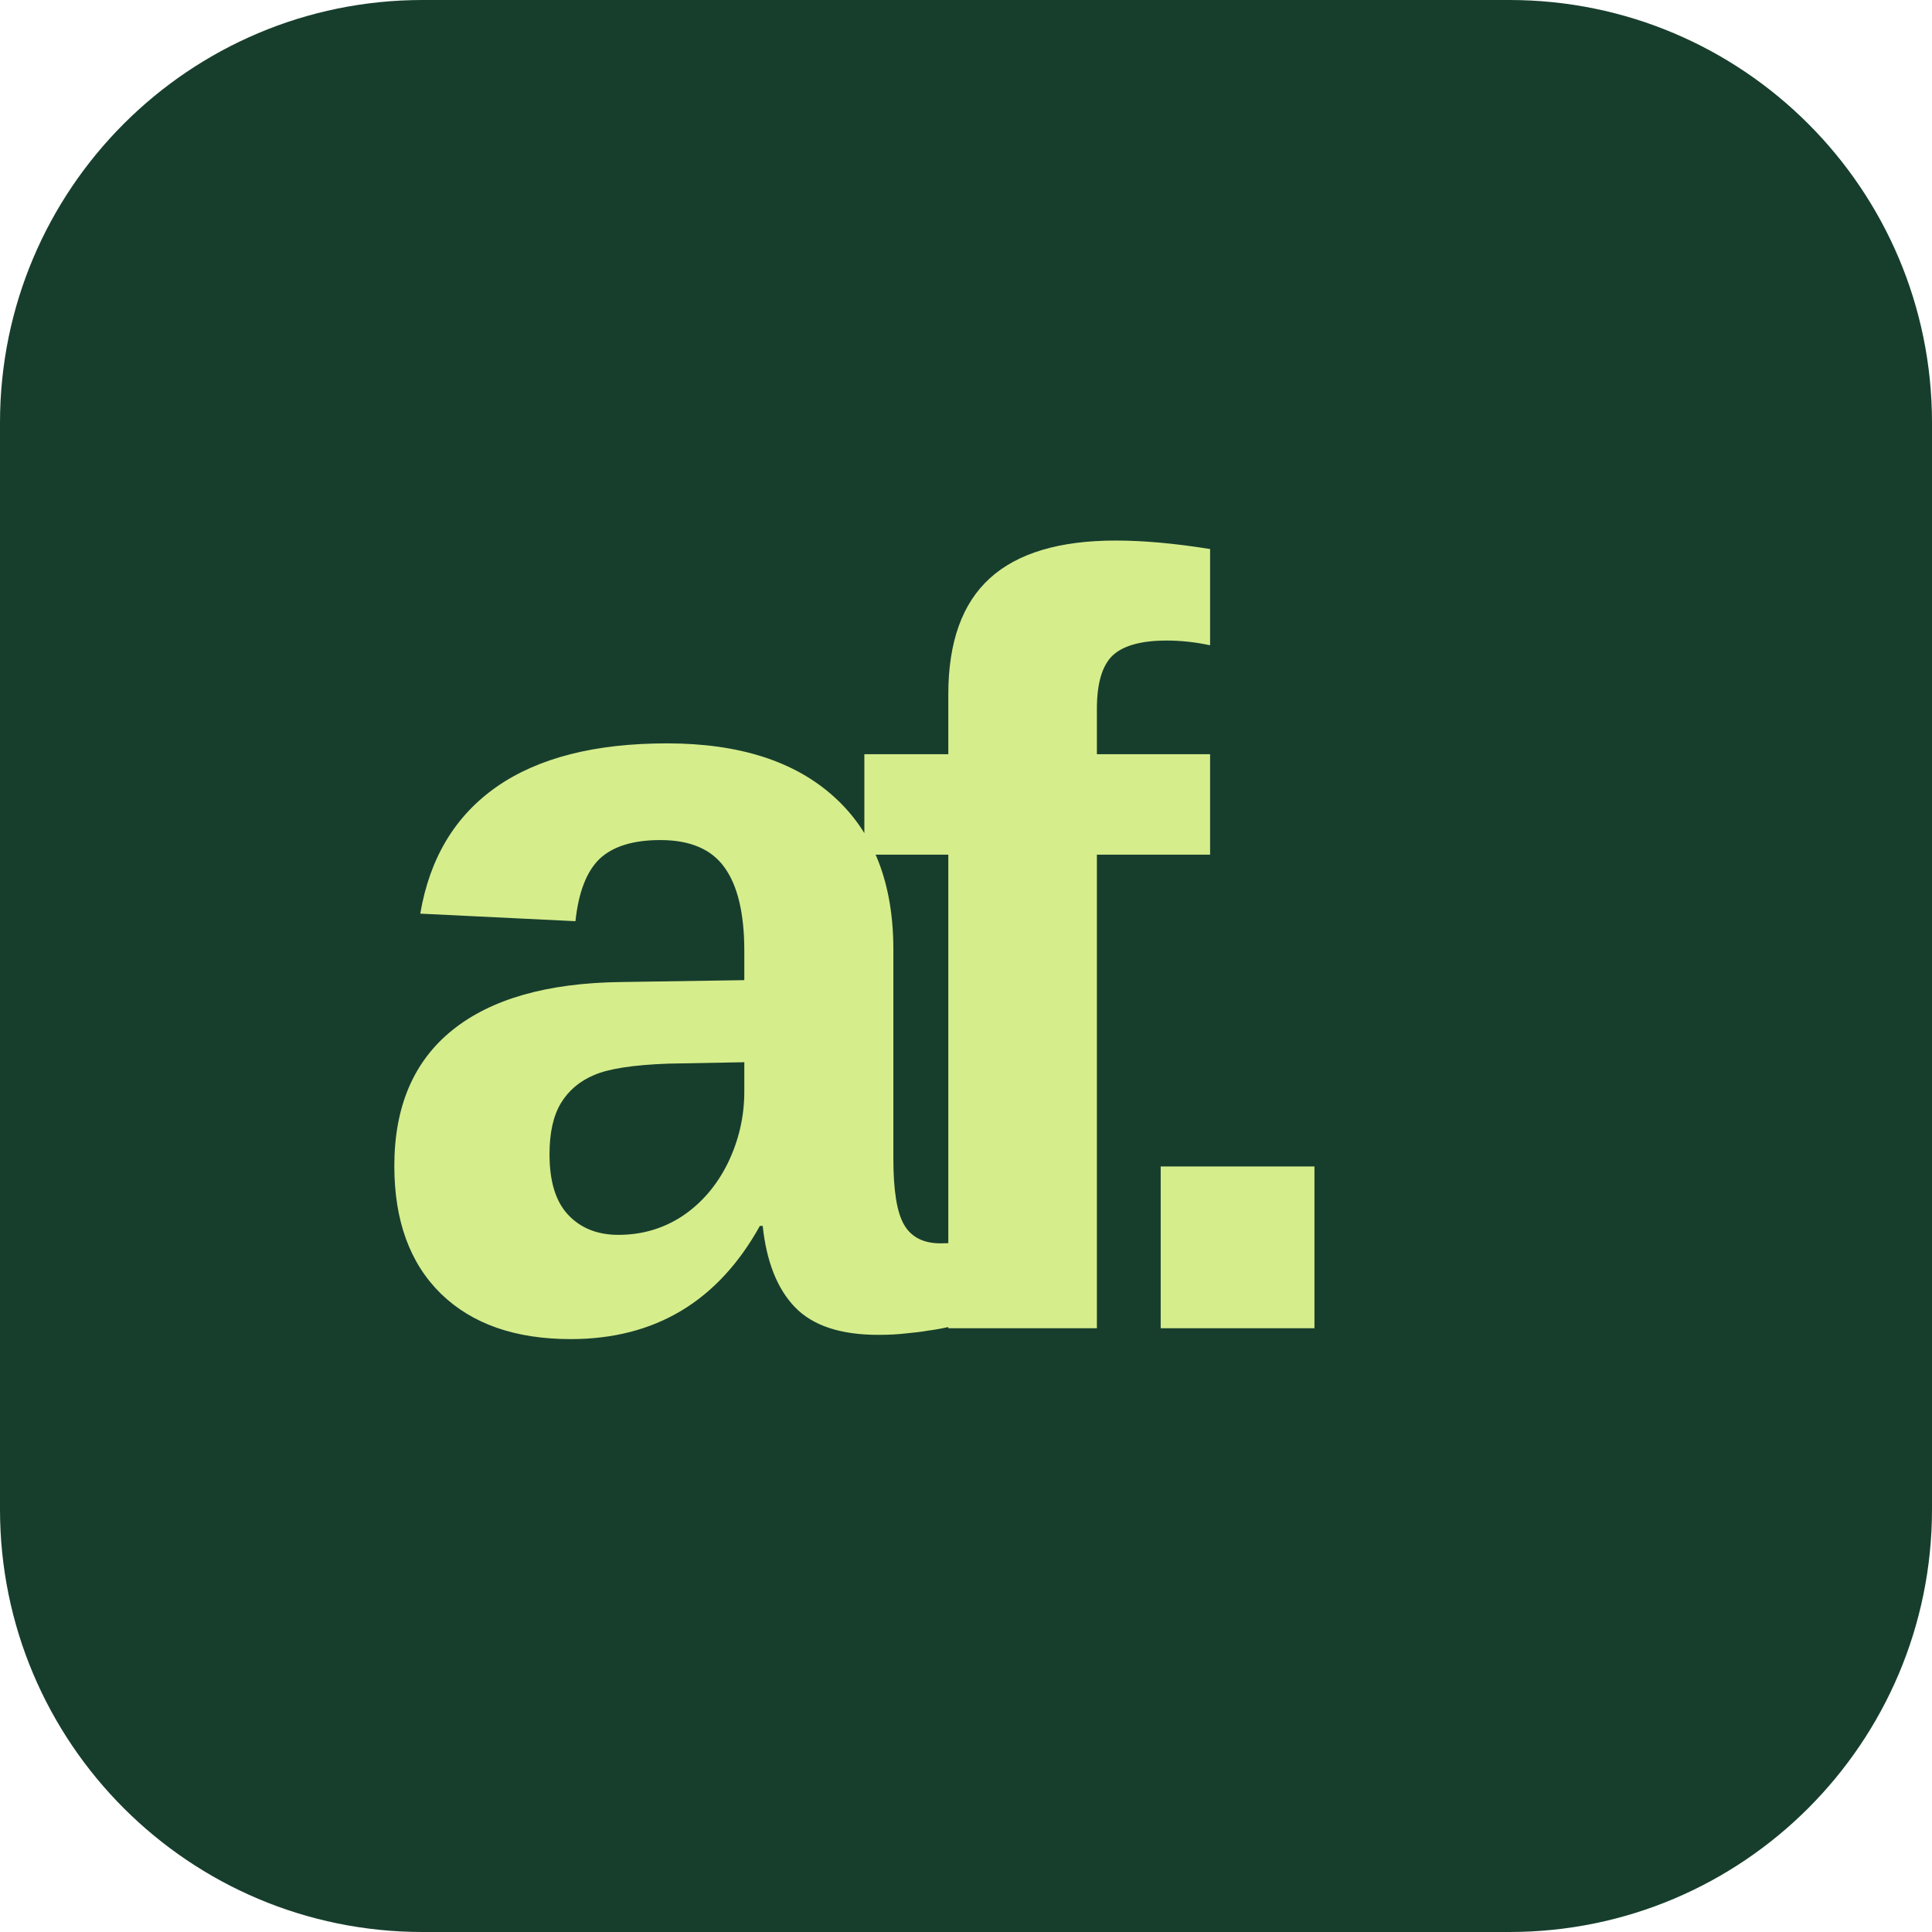
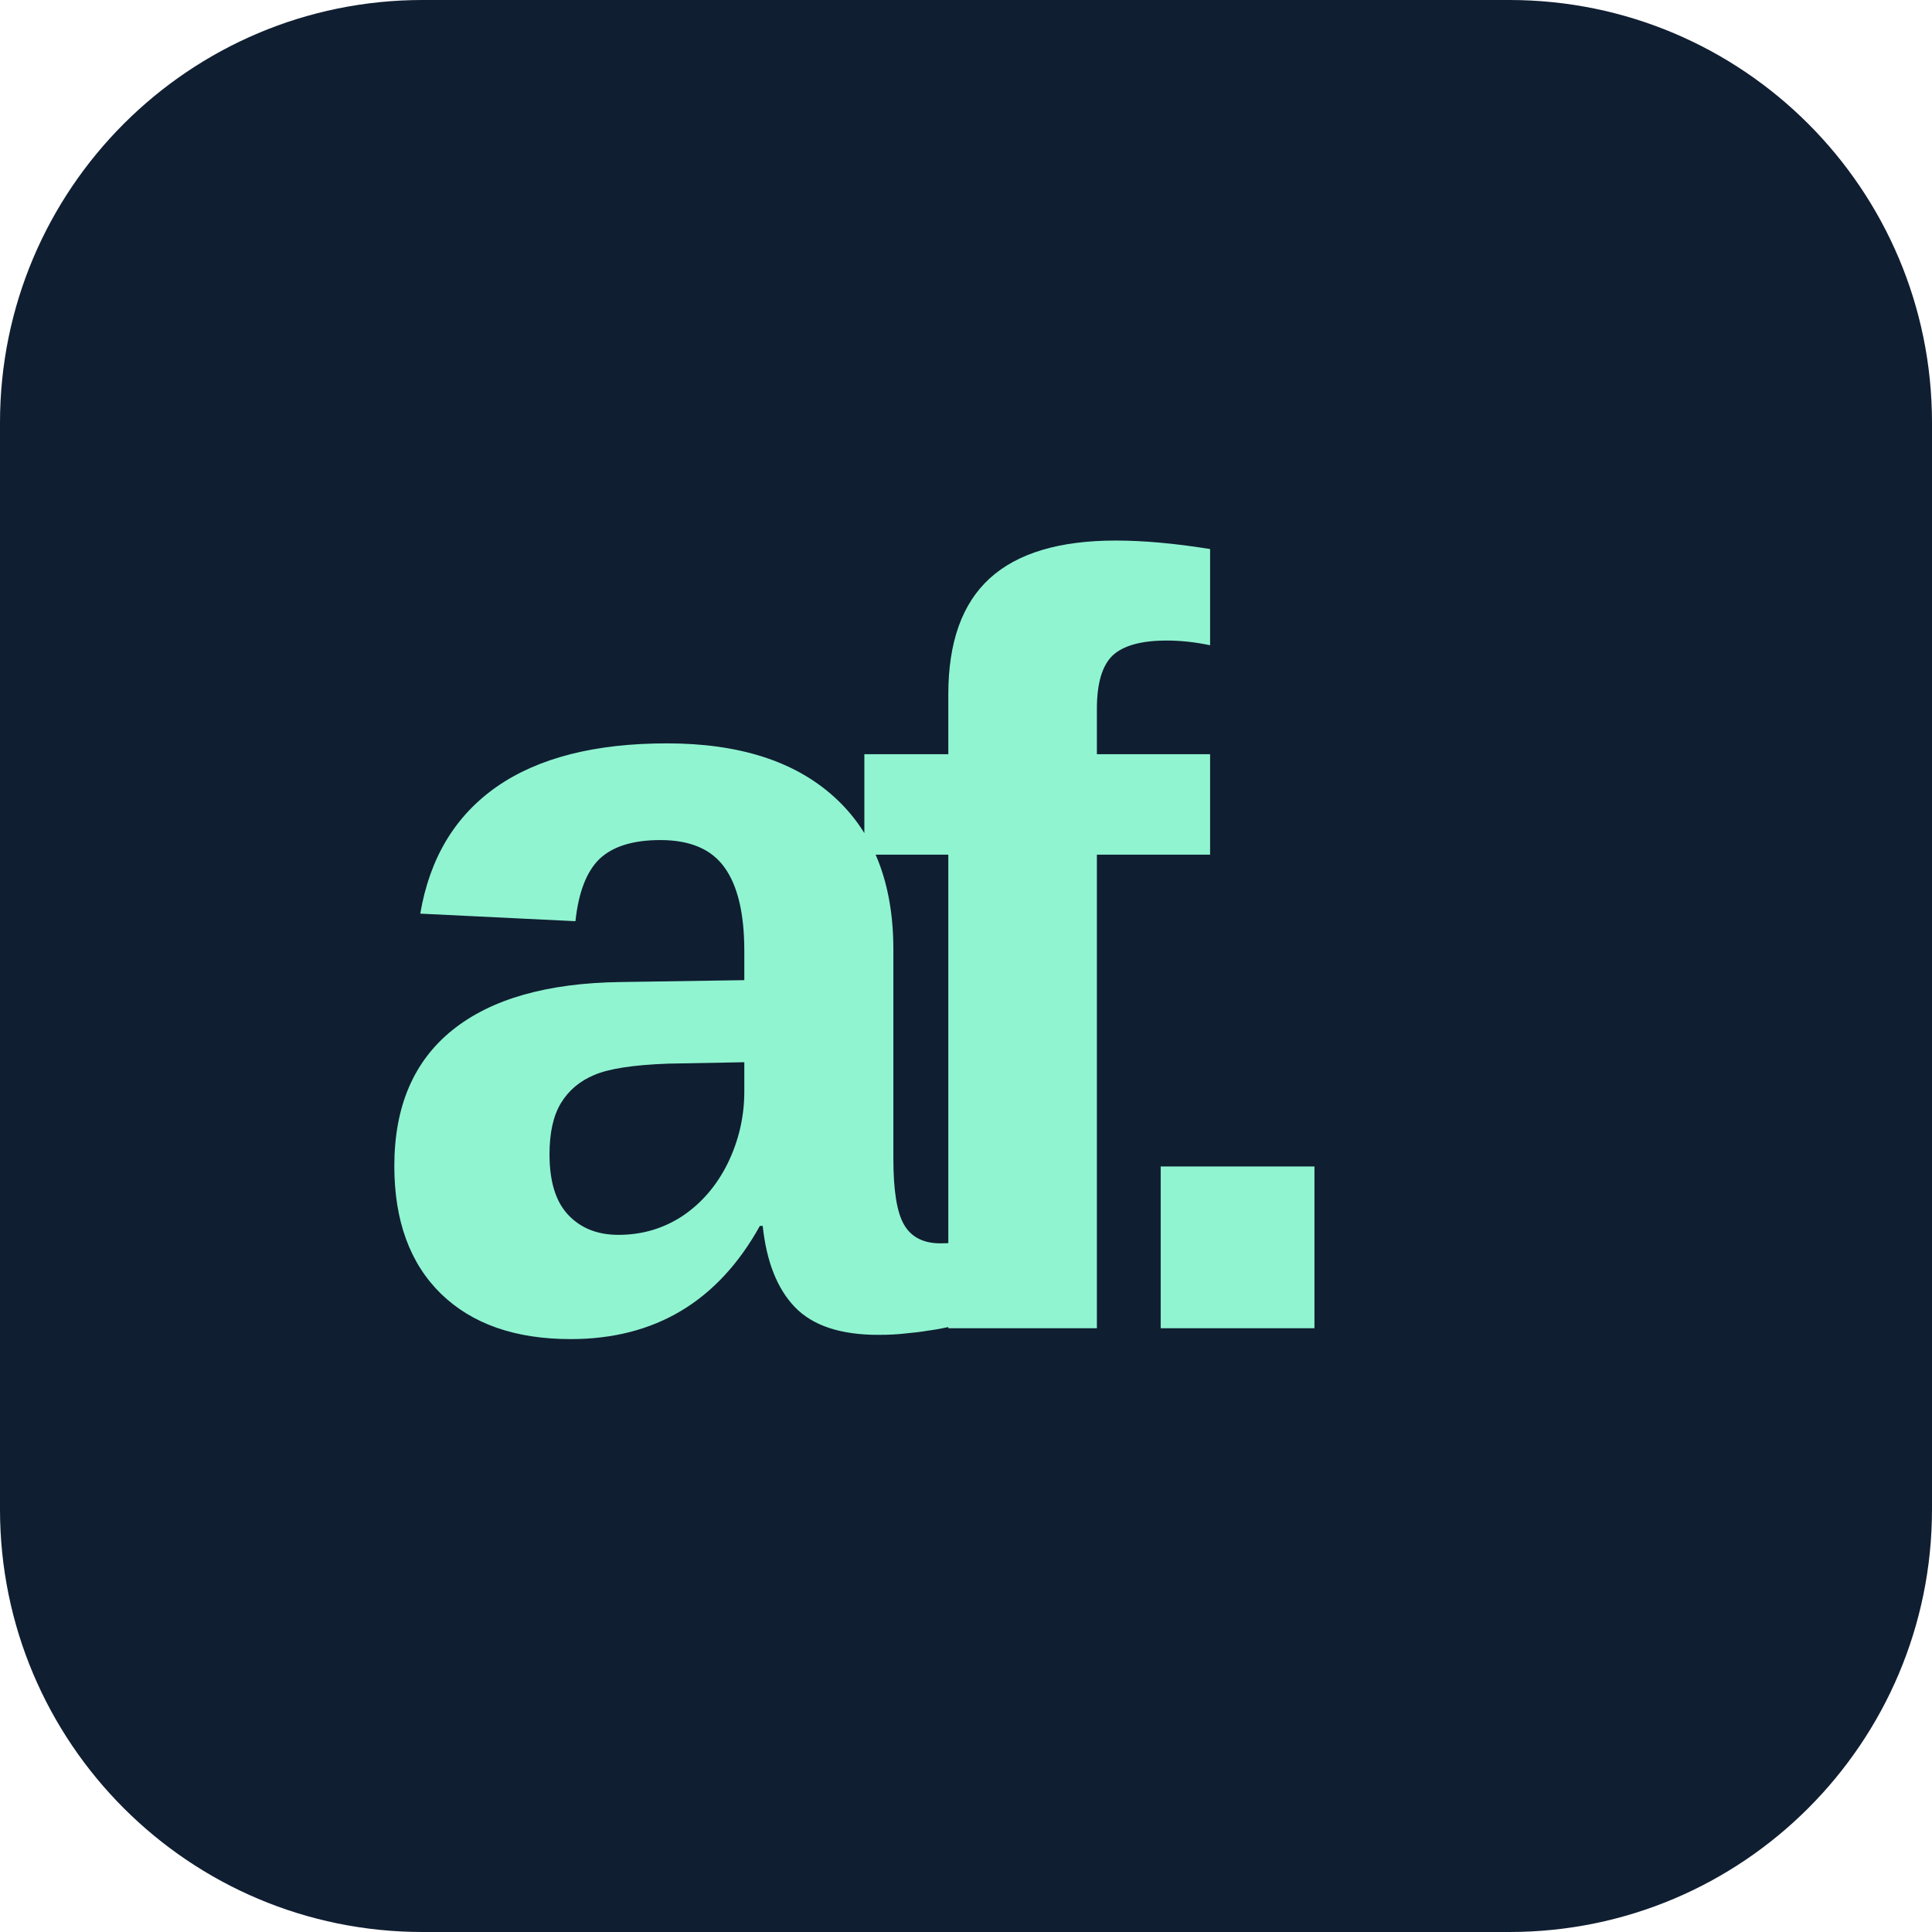
<svg xmlns="http://www.w3.org/2000/svg" viewBox="0 0 64 64">
-   <rect width="64" height="64" rx="14" fill="#173e2d" />
-   <text x="12" y="44" font-family="Arial,sans-serif" font-size="36" font-weight="700" letter-spacing="-4" fill="#d6ed8c">af.</text>
+   <rect width="64" height="64" rx="14" fill="#101e31" />
+   <text x="12" y="44" font-family="Arial,sans-serif" font-size="36" font-weight="700" letter-spacing="-4" fill="#90f4d1">af.</text>
</svg>
